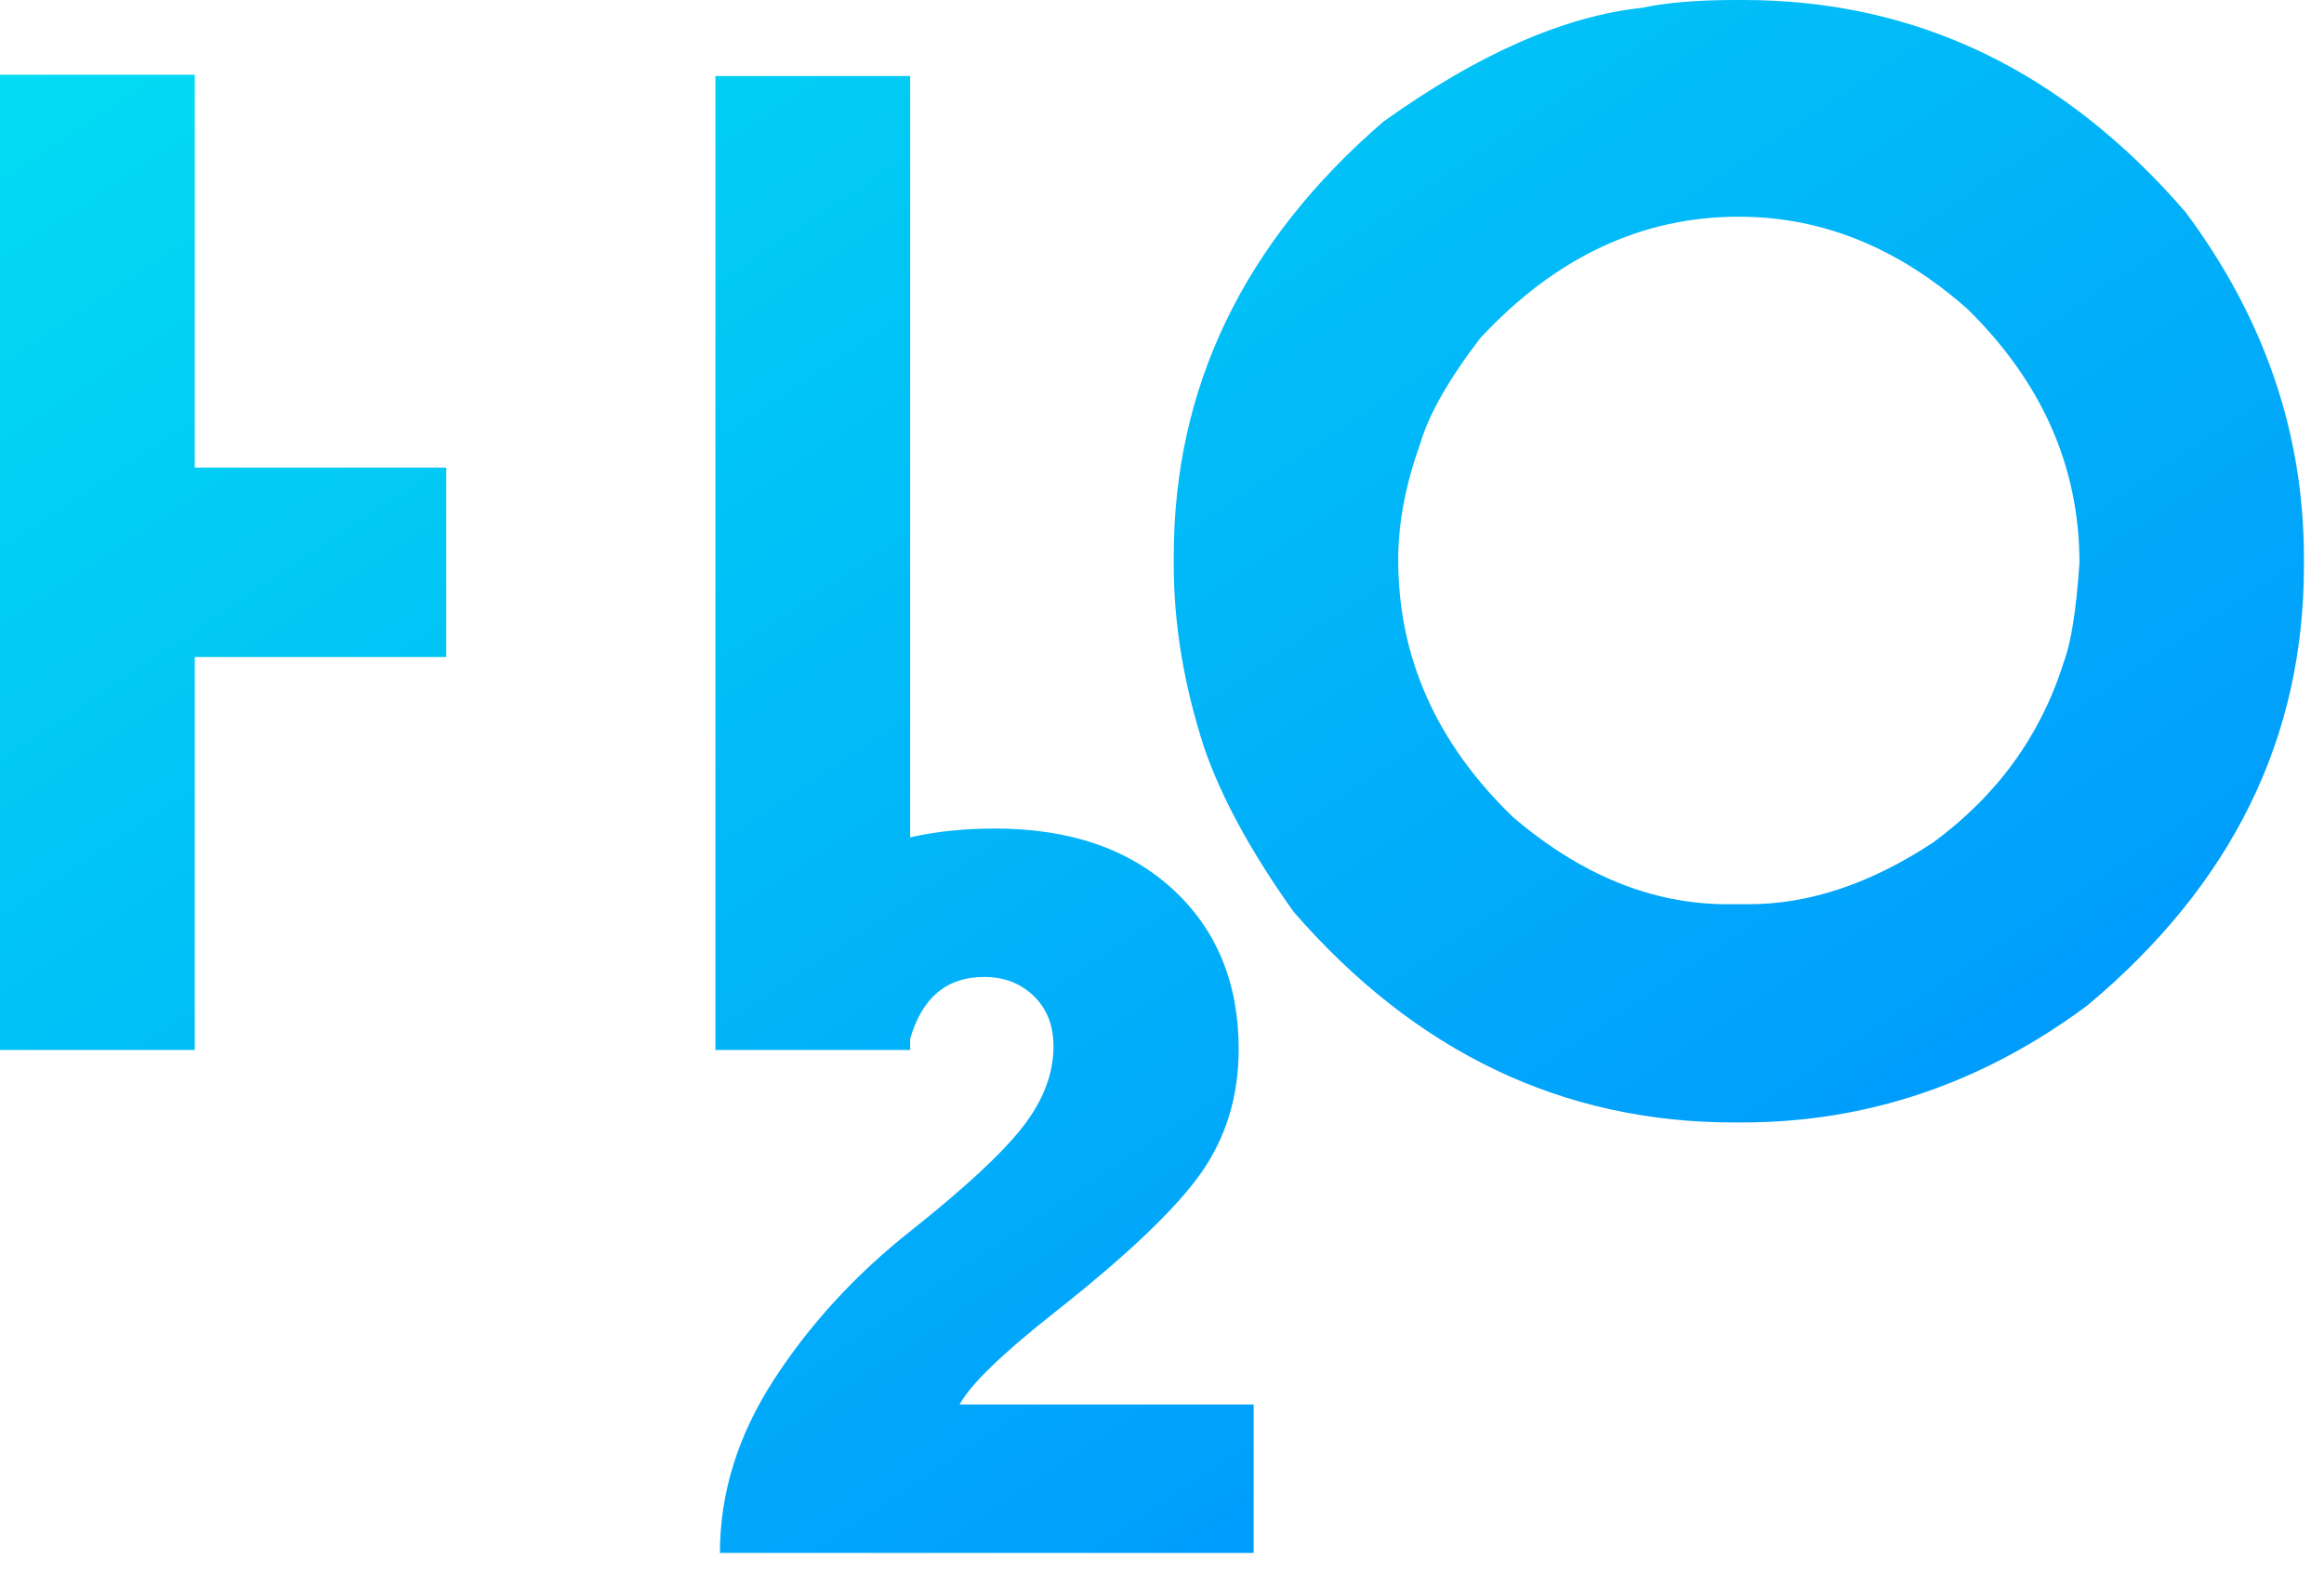
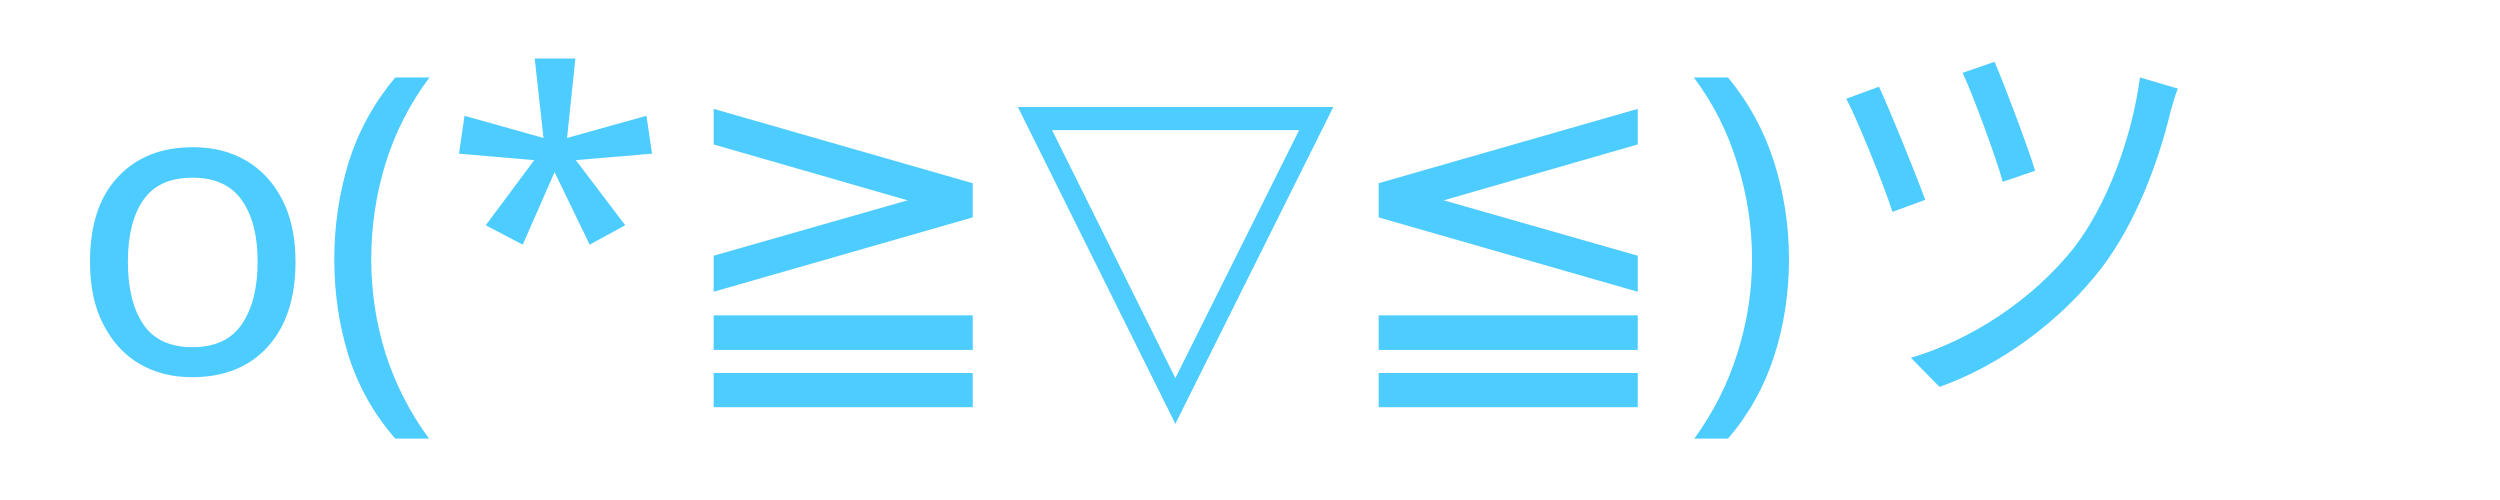
- <svg xmlns="http://www.w3.org/2000/svg" width="99px" height="67px" viewBox="0 0 99 67" version="1.1">
+ <svg xmlns="http://www.w3.org/2000/svg" width="750" height="150">
  <defs>
-     <linearGradient x1="100%" y1="100%" x2="0%" y2="0%" id="linearGradient-1">
-       <stop stop-color="#0089FF" offset="0%" />
-       <stop stop-color="#02DEF2" offset="100%" />
-     </linearGradient>
+     <path id="path-1" d="m2,4.038l7.919,0l0,15.976l10.226,0l0,7.699l-10.226,0l0,15.976l-7.919,0l0,-39.652zm37.008,31.007l0,-30.952l-7.919,0l0,39.597l7.919,0l0,-0.459c0.487,-1.673 1.488,-2.51 3.004,-2.51c0.812,0 1.486,0.258 2.021,0.775c0.535,0.517 0.803,1.199 0.803,2.048c0,1.107 -0.415,2.196 -1.246,3.266c-0.83,1.07 -2.362,2.491 -4.595,4.263c-2.233,1.772 -4.078,3.783 -5.536,6.034c-1.458,2.251 -2.187,4.595 -2.187,7.031l21.702,0l0,-6.034l-11.958,0c0.443,-0.812 1.716,-2.048 3.82,-3.709c2.953,-2.325 4.946,-4.217 5.979,-5.675c1.033,-1.458 1.55,-3.146 1.55,-5.066c0,-2.694 -0.895,-4.863 -2.685,-6.505c-1.79,-1.642 -4.198,-2.464 -7.225,-2.464c-1.253,0 -2.402,0.119 -3.447,0.358zm33.567,-34.045l0.317,0c7.015,0 13.004,2.873 17.97,8.62c3.212,4.31 4.817,9.001 4.817,14.071l0,0.317c0,7.015 -2.937,12.973 -8.811,17.875c-4.268,3.169 -8.948,4.754 -14.04,4.754l-0.317,0c-6.972,0 -12.941,-2.852 -17.906,-8.557c-1.733,-2.43 -2.947,-4.659 -3.645,-6.687c-0.824,-2.535 -1.236,-5.018 -1.236,-7.448l0,-0.317c0,-6.888 2.842,-12.783 8.525,-17.684c3.845,-2.747 7.353,-4.289 10.522,-4.627c0.972,-0.211 2.24,-0.317 3.803,-0.317zm-13.723,22.755c0,3.972 1.553,7.458 4.659,10.459c2.768,2.366 5.673,3.55 8.715,3.55l0.887,0c2.451,0 4.944,-0.835 7.479,-2.504c2.62,-1.923 4.395,-4.374 5.324,-7.353c0.296,-0.782 0.507,-2.123 0.634,-4.025c0,-3.888 -1.511,-7.321 -4.532,-10.3c-2.831,-2.514 -5.937,-3.771 -9.318,-3.771c-3.951,0 -7.458,1.648 -10.522,4.944c-1.289,1.69 -2.102,3.127 -2.44,4.31c-0.592,1.648 -0.887,3.211 -0.887,4.69z" />
  </defs>
-   <g id="logo" stroke="none" stroke-width="1" fill="none" fill-rule="evenodd">
-     <path d="M0,3.183 L8.297,3.183 L8.297,19.92 L19.01,19.92 L19.01,27.987 L8.297,27.987 L8.297,44.725 L0,44.725 L0,3.183 Z M38.772,35.667 L38.772,3.24 L30.476,3.24 L30.476,44.725 L38.772,44.725 L38.772,44.244 C39.282,42.491 40.331,41.614 41.92,41.614 C42.771,41.614 43.476,41.885 44.037,42.426 C44.598,42.968 44.878,43.683 44.878,44.572 C44.878,45.732 44.443,46.873 43.573,47.994 C42.703,49.116 41.098,50.604 38.759,52.46 C36.42,54.316 34.486,56.424 32.959,58.782 C31.432,61.141 30.668,63.596 30.668,66.148 L53.404,66.148 L53.404,59.826 L40.876,59.826 C41.34,58.976 42.674,57.68 44.878,55.94 C47.971,53.504 50.059,51.523 51.142,49.995 C52.225,48.468 52.766,46.699 52.766,44.688 C52.766,41.866 51.828,39.594 49.953,37.873 C48.078,36.153 45.555,35.292 42.384,35.292 C41.071,35.292 39.867,35.417 38.772,35.667 Z M73.939,0 L74.271,0 C81.62,0 87.896,3.01 93.098,9.031 C96.462,13.547 98.145,18.461 98.145,23.773 L98.145,24.105 C98.145,31.454 95.068,37.697 88.914,42.832 C84.443,46.152 79.54,47.812 74.205,47.812 L73.873,47.812 C66.568,47.812 60.315,44.824 55.113,38.848 C53.298,36.302 52.025,33.967 51.295,31.842 C50.432,29.186 50,26.585 50,24.039 L50,23.707 C50,16.491 52.977,10.315 58.932,5.18 C62.96,2.302 66.635,0.686 69.955,0.332 C70.973,0.111 72.301,0 73.939,0 Z M59.562,23.84 C59.562,28.001 61.189,31.654 64.443,34.797 C67.343,37.276 70.387,38.516 73.574,38.516 L74.504,38.516 C77.072,38.516 79.684,37.641 82.34,35.893 C85.085,33.878 86.944,31.311 87.918,28.189 C88.228,27.37 88.449,25.965 88.582,23.973 C88.582,19.9 86.999,16.303 83.834,13.182 C80.868,10.548 77.614,9.23 74.072,9.23 C69.933,9.23 66.258,10.957 63.049,14.41 C61.699,16.181 60.846,17.686 60.492,18.926 C59.872,20.652 59.562,22.29 59.562,23.84 Z" id="Combined-Shape" fill="url(#linearGradient-1)" />
+   <g>
+     <rect fill="none" id="canvas_background" height="152" width="752" y="-1" x="-1" />
+   </g>
+   <g>
+     <text opacity="0.7" stroke="#000" transform="matrix(8.866667,0,0,8.866667,-519.2,-550.6667) " xml:space="preserve" text-anchor="start" font-family="'Trebuchet MS', Gadget, sans-serif" font-size="14" id="svg_4" y="74.729" x="60.835" stroke-width="0" fill="#00b6ff">o(*≧▽≦)ツ</text>
  </g>
</svg>
